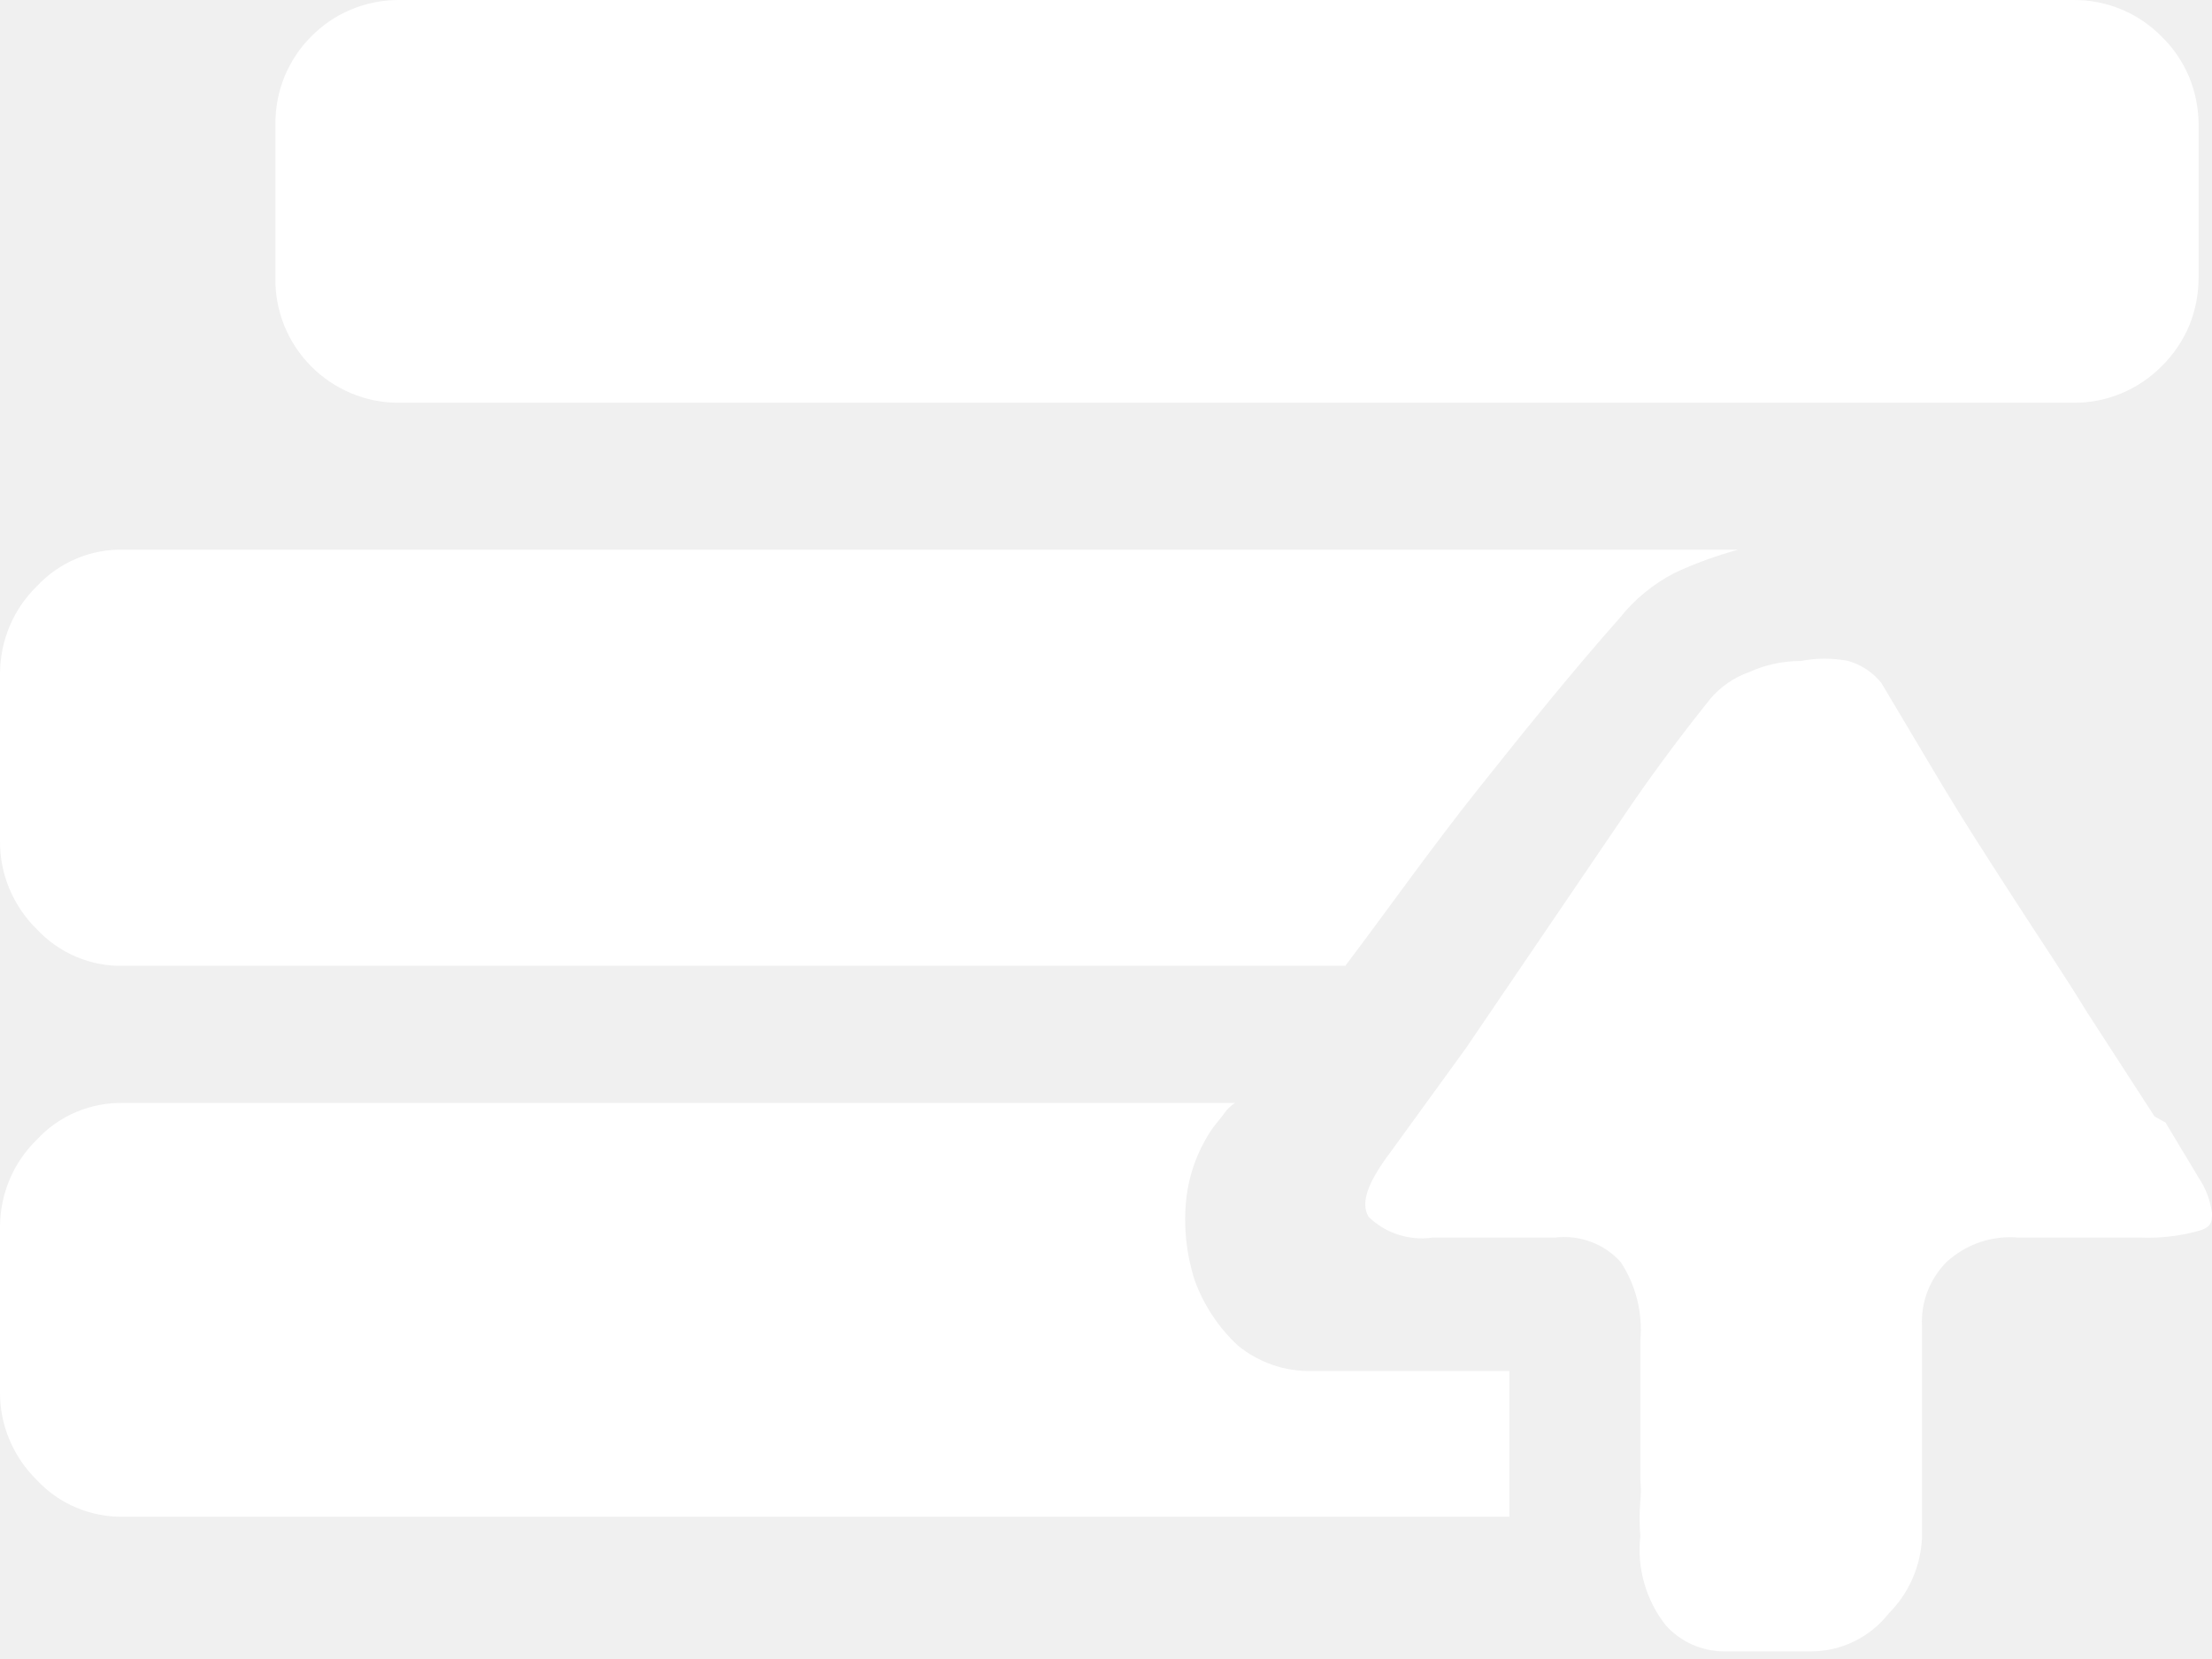
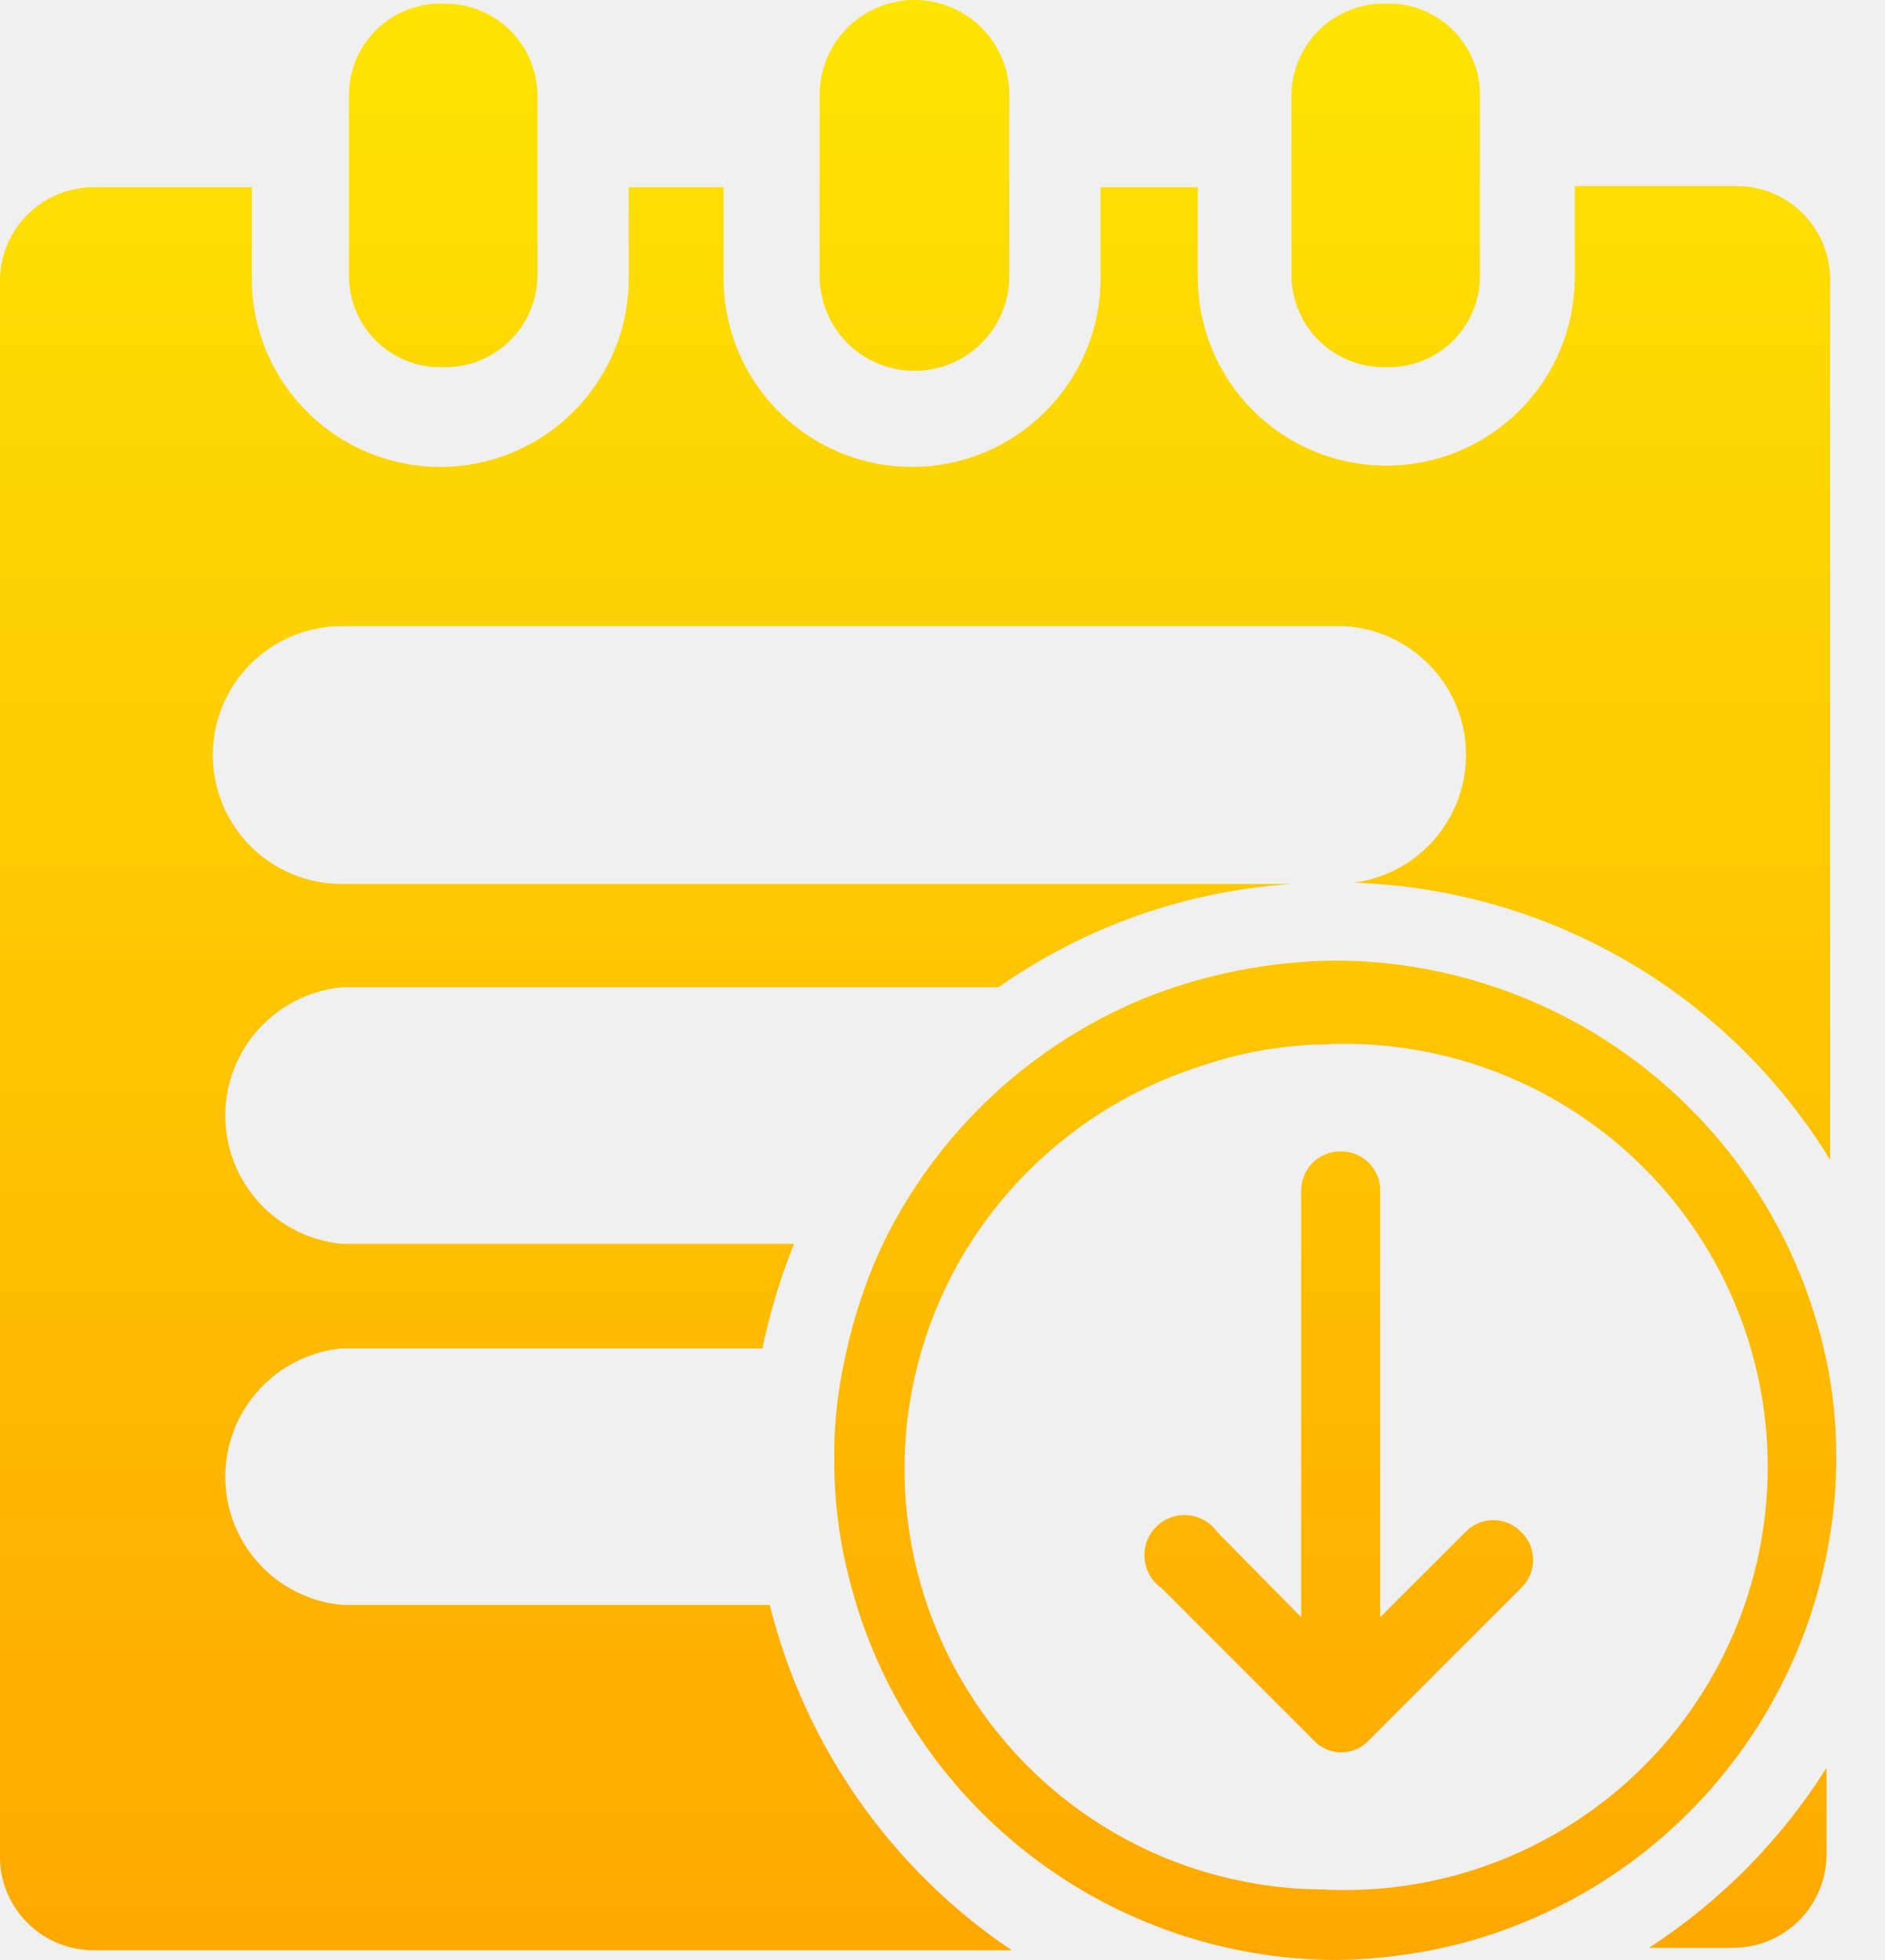
- <svg xmlns="http://www.w3.org/2000/svg" width="16" height="12" viewBox="0 0 16 12" fill="none">
-   <path d="M0.894 6.986C0.777 6.989 0.66 6.967 0.552 6.921C0.443 6.875 0.346 6.807 0.266 6.721C0.181 6.638 0.114 6.538 0.068 6.429C0.022 6.319 -0.001 6.202 1.51041e-05 6.083V4.87C0.001 4.753 0.024 4.637 0.07 4.529C0.115 4.421 0.182 4.323 0.266 4.241C0.346 4.155 0.443 4.087 0.552 4.041C0.66 3.995 0.777 3.973 0.894 3.976H12.573C12.415 4.019 12.261 4.075 12.113 4.144C11.958 4.224 11.823 4.335 11.714 4.472C11.378 4.852 11.041 5.268 10.696 5.702C10.351 6.136 10.032 6.588 9.731 6.986H0.894Z" fill="white" />
-   <path d="M2.878 2.913C2.761 2.913 2.645 2.889 2.537 2.843C2.429 2.798 2.331 2.731 2.249 2.648C2.166 2.564 2.1 2.464 2.056 2.355C2.012 2.245 1.99 2.128 1.992 2.01V0.894C1.992 0.778 2.014 0.662 2.058 0.554C2.102 0.447 2.167 0.348 2.249 0.266C2.331 0.182 2.429 0.115 2.537 0.07C2.645 0.024 2.761 0.001 2.878 1.50871e-05H14.999C15.118 -0.001 15.236 0.023 15.345 0.068C15.455 0.114 15.554 0.181 15.637 0.266C15.721 0.348 15.787 0.445 15.833 0.553C15.878 0.661 15.902 0.777 15.903 0.894V2.01C15.903 2.129 15.88 2.246 15.835 2.356C15.789 2.465 15.722 2.564 15.637 2.648C15.554 2.732 15.455 2.799 15.345 2.845C15.236 2.891 15.118 2.914 14.999 2.913H2.878Z" fill="white" />
-   <path d="M10.918 9.908V10.032C10.918 10.094 10.918 10.2 10.918 10.342C10.918 10.484 10.918 10.696 10.918 10.971H0.894C0.777 10.973 0.66 10.951 0.552 10.905C0.443 10.86 0.346 10.791 0.266 10.705C0.181 10.622 0.114 10.523 0.068 10.413C0.022 10.304 -0.001 10.186 1.51041e-05 10.068V8.872C0.001 8.755 0.024 8.639 0.07 8.531C0.115 8.423 0.182 8.326 0.266 8.244C0.346 8.157 0.443 8.089 0.552 8.043C0.66 7.998 0.777 7.975 0.894 7.978H8.934C8.898 8 8.868 8.031 8.846 8.066L8.775 8.155C8.667 8.31 8.6 8.49 8.58 8.677C8.56 8.874 8.581 9.073 8.642 9.262C8.707 9.44 8.813 9.601 8.952 9.731C9.104 9.856 9.295 9.922 9.492 9.917H10.918V9.908Z" fill="white" />
-   <path d="M15.664 8.12L15.903 8.518C15.955 8.595 15.988 8.683 16 8.775C16 8.837 16 8.881 15.885 8.908C15.755 8.942 15.621 8.957 15.486 8.952H14.601C14.506 8.943 14.411 8.955 14.321 8.985C14.231 9.016 14.149 9.065 14.079 9.129C14.019 9.19 13.973 9.262 13.942 9.341C13.912 9.42 13.898 9.505 13.902 9.589V11.13C13.891 11.334 13.806 11.526 13.662 11.67C13.595 11.756 13.509 11.825 13.411 11.873C13.313 11.921 13.205 11.945 13.096 11.945H12.467C12.389 11.944 12.311 11.927 12.239 11.895C12.168 11.863 12.104 11.817 12.051 11.759C11.906 11.576 11.839 11.344 11.865 11.112C11.858 11.027 11.858 10.941 11.865 10.856C11.87 10.806 11.87 10.755 11.865 10.705C11.865 10.652 11.865 10.555 11.865 10.413C11.865 10.271 11.865 10.041 11.865 9.696C11.883 9.496 11.833 9.296 11.723 9.129C11.664 9.063 11.589 9.012 11.506 8.982C11.423 8.951 11.333 8.941 11.245 8.952H10.36C10.277 8.964 10.192 8.956 10.112 8.93C10.032 8.904 9.959 8.86 9.899 8.801C9.837 8.695 9.899 8.545 10.059 8.332L10.599 7.588L11.803 5.817C11.998 5.534 12.193 5.277 12.37 5.056C12.445 4.967 12.543 4.9 12.653 4.861C12.77 4.808 12.897 4.781 13.025 4.781C13.139 4.759 13.256 4.759 13.37 4.781C13.464 4.809 13.548 4.864 13.609 4.941L14.052 5.685C14.211 5.95 14.389 6.225 14.566 6.499C14.743 6.774 14.929 7.048 15.097 7.323L15.584 8.075L15.664 8.12Z" fill="white" />
+ <svg xmlns="http://www.w3.org/2000/svg" width="25" height="26" viewBox="0 0 25 26" fill="none">
+   <path d="M19.629 1.258C19.629 1.096 19.597 0.936 19.534 0.788C19.471 0.639 19.379 0.504 19.263 0.391C19.148 0.278 19.011 0.19 18.86 0.131C18.709 0.072 18.549 0.044 18.387 0.048C18.225 0.044 18.063 0.072 17.912 0.131C17.76 0.189 17.622 0.278 17.505 0.39C17.388 0.503 17.294 0.637 17.23 0.786C17.165 0.935 17.131 1.096 17.129 1.258V3.661C17.131 3.824 17.165 3.984 17.23 4.133C17.294 4.282 17.388 4.417 17.505 4.529C17.622 4.642 17.76 4.73 17.912 4.789C18.063 4.847 18.225 4.875 18.387 4.871C18.549 4.875 18.709 4.847 18.86 4.788C19.011 4.729 19.148 4.641 19.263 4.528C19.379 4.415 19.471 4.281 19.534 4.132C19.597 3.983 19.629 3.823 19.629 3.661V1.258Z" fill="url(#paint0_linear_1_10591)" />
+   <path d="M13.387 1.258C13.387 0.924 13.255 0.604 13.019 0.368C12.783 0.133 12.463 0 12.129 0C11.795 0 11.475 0.133 11.239 0.368C11.004 0.604 10.871 0.924 10.871 1.258V3.661C10.871 3.995 11.004 4.315 11.239 4.551C11.475 4.787 11.795 4.919 12.129 4.919C12.463 4.919 12.783 4.787 13.019 4.551C13.255 4.315 13.387 3.995 13.387 3.661V1.258Z" fill="url(#paint1_linear_1_10591)" />
+   <path d="M7.129 1.258C7.127 1.096 7.093 0.935 7.028 0.786C6.964 0.637 6.87 0.503 6.753 0.39C6.636 0.278 6.498 0.189 6.346 0.131C6.195 0.072 6.033 0.044 5.871 0.048C5.709 0.044 5.549 0.072 5.398 0.131C5.248 0.19 5.11 0.278 4.995 0.391C4.879 0.504 4.787 0.639 4.724 0.788C4.661 0.936 4.629 1.096 4.629 1.258V3.661C4.629 3.823 4.661 3.983 4.724 4.132C4.787 4.281 4.879 4.415 4.995 4.528C5.11 4.641 5.248 4.729 5.398 4.788C5.549 4.847 5.709 4.875 5.871 4.871C6.033 4.875 6.195 4.847 6.346 4.789C6.498 4.73 6.636 4.642 6.753 4.529C6.87 4.417 6.964 4.282 7.028 4.133C7.093 3.984 7.127 3.824 7.129 3.661V1.258Z" fill="url(#paint2_linear_1_10591)" />
+   <path d="M21.871 25.839H22.968C23.294 25.843 23.61 25.719 23.845 25.492C24.081 25.266 24.217 24.956 24.226 24.629V23.452C23.622 24.408 22.819 25.222 21.871 25.839Z" fill="url(#paint3_linear_1_10591)" />
+   <path d="M10.21 21.29H4.532C4.11 21.249 3.717 21.052 3.432 20.738C3.146 20.423 2.988 20.014 2.988 19.589C2.988 19.164 3.146 18.755 3.432 18.44C3.717 18.125 4.11 17.928 4.532 17.887H10.113C10.211 17.413 10.351 16.949 10.532 16.5H4.532C4.11 16.459 3.717 16.262 3.432 15.947C3.146 15.633 2.988 15.223 2.988 14.798C2.988 14.374 3.146 13.964 3.432 13.65C3.717 13.335 4.11 13.138 4.532 13.097H13.242C14.392 12.289 15.743 11.815 17.145 11.726H4.532C4.079 11.726 3.644 11.546 3.323 11.225C3.003 10.904 2.823 10.47 2.823 10.016C2.823 9.563 3.003 9.128 3.323 8.807C3.644 8.487 4.079 8.306 4.532 8.306H17.823C18.249 8.328 18.652 8.509 18.951 8.813C19.251 9.117 19.427 9.522 19.443 9.949C19.459 10.376 19.315 10.793 19.039 11.119C18.763 11.445 18.375 11.655 17.952 11.71C19.228 11.75 20.474 12.107 21.578 12.749C22.682 13.391 23.608 14.298 24.274 15.387V3.677C24.266 3.351 24.129 3.041 23.893 2.814C23.658 2.588 23.343 2.463 23.016 2.468H20.887V3.677C20.887 4.34 20.624 4.976 20.155 5.445C19.686 5.914 19.05 6.177 18.387 6.177C17.724 6.177 17.088 5.914 16.619 5.445C16.15 4.976 15.887 4.34 15.887 3.677V2.484H14.597V3.694C14.597 4.357 14.333 4.992 13.864 5.461C13.396 5.93 12.76 6.194 12.097 6.194C11.434 6.194 10.798 5.93 10.329 5.461C9.86 4.992 9.597 4.357 9.597 3.694V2.484H8.339V3.694C8.339 4.357 8.075 4.992 7.606 5.461C7.138 5.93 6.502 6.194 5.839 6.194C5.176 6.194 4.54 5.93 4.071 5.461C3.602 4.992 3.339 4.357 3.339 3.694V2.484H1.258C0.931 2.48 0.616 2.604 0.381 2.831C0.145 3.057 0.008 3.367 0 3.694V24.661C0.008 24.988 0.145 25.298 0.381 25.524C0.616 25.751 0.931 25.875 1.258 25.871H13.419C11.819 24.794 10.676 23.162 10.21 21.29Z" fill="url(#paint4_linear_1_10591)" />
+   <path d="M24.274 18.306C24.012 16.754 23.209 15.344 22.008 14.326C20.807 13.307 19.284 12.746 17.71 12.742C16.842 12.751 15.983 12.92 15.177 13.242C13.672 13.861 12.445 15.008 11.726 16.468C11.482 16.981 11.304 17.523 11.194 18.081C11.102 18.505 11.059 18.937 11.065 19.371C11.064 19.916 11.134 20.458 11.274 20.984C11.642 22.416 12.475 23.686 13.643 24.594C14.811 25.502 16.247 25.997 17.726 26C18.27 25.993 18.811 25.923 19.339 25.79C20.586 25.47 21.714 24.795 22.587 23.848C23.46 22.901 24.04 21.721 24.258 20.452C24.324 20.084 24.356 19.712 24.355 19.339C24.357 18.993 24.33 18.648 24.274 18.306ZM17.661 25.064C16.662 25.079 15.677 24.826 14.809 24.33C13.941 23.834 13.223 23.114 12.729 22.245C12.234 21.377 11.982 20.391 11.998 19.392C12.015 18.393 12.3 17.416 12.823 16.565C13.534 15.415 14.632 14.557 15.919 14.145C16.439 13.966 16.983 13.867 17.532 13.855C18.294 13.814 19.055 13.929 19.771 14.192C20.486 14.455 21.141 14.861 21.694 15.386C22.248 15.91 22.688 16.542 22.989 17.242C23.291 17.943 23.446 18.697 23.446 19.46C23.446 20.222 23.291 20.977 22.989 21.677C22.688 22.377 22.248 23.009 21.694 23.534C21.141 24.058 20.486 24.464 19.771 24.727C19.055 24.991 18.294 25.105 17.532 25.064H17.661Z" fill="url(#paint5_linear_1_10591)" />
+   <path d="M20.177 20.323C20.129 20.273 20.072 20.233 20.008 20.206C19.944 20.179 19.876 20.165 19.806 20.165C19.737 20.165 19.669 20.179 19.605 20.206C19.541 20.233 19.484 20.273 19.436 20.323L18.306 21.452V15.79C18.306 15.723 18.293 15.655 18.267 15.593C18.241 15.53 18.203 15.473 18.155 15.425C18.107 15.377 18.05 15.339 17.988 15.313C17.925 15.287 17.858 15.274 17.79 15.274C17.721 15.272 17.652 15.284 17.588 15.309C17.523 15.334 17.465 15.371 17.415 15.42C17.365 15.468 17.326 15.525 17.299 15.589C17.272 15.653 17.258 15.721 17.258 15.79V21.452L16.145 20.323C16.101 20.259 16.042 20.207 15.975 20.168C15.908 20.13 15.833 20.106 15.756 20.1C15.679 20.093 15.601 20.104 15.528 20.13C15.455 20.157 15.389 20.199 15.334 20.254C15.28 20.308 15.237 20.375 15.211 20.447C15.184 20.52 15.174 20.598 15.18 20.675C15.187 20.752 15.21 20.827 15.249 20.895C15.287 20.962 15.34 21.02 15.403 21.064L17.419 23.081C17.466 23.133 17.523 23.174 17.587 23.202C17.651 23.231 17.72 23.245 17.79 23.245C17.86 23.245 17.929 23.231 17.993 23.202C18.057 23.174 18.114 23.133 18.161 23.081L20.177 21.064C20.227 21.016 20.267 20.959 20.294 20.895C20.321 20.831 20.335 20.763 20.335 20.694C20.335 20.624 20.321 20.556 20.294 20.492C20.267 20.428 20.227 20.371 20.177 20.323Z" fill="url(#paint6_linear_1_10591)" />
+   <defs>
+     <linearGradient id="paint0_linear_1_10591" x1="12.178" y1="0" x2="12.178" y2="26" gradientUnits="userSpaceOnUse">
+       <stop stop-color="#FDE403" />
+       <stop offset="1" stop-color="#FFA800" />
+     </linearGradient>
+     <linearGradient id="paint1_linear_1_10591" x1="12.178" y1="0" x2="12.178" y2="26" gradientUnits="userSpaceOnUse">
+       <stop stop-color="#FDE403" />
+       <stop offset="1" stop-color="#FFA800" />
+     </linearGradient>
+     <linearGradient id="paint2_linear_1_10591" x1="12.178" y1="0" x2="12.178" y2="26" gradientUnits="userSpaceOnUse">
+       <stop stop-color="#FDE403" />
+       <stop offset="1" stop-color="#FFA800" />
+     </linearGradient>
+     <linearGradient id="paint3_linear_1_10591" x1="12.178" y1="0" x2="12.178" y2="26" gradientUnits="userSpaceOnUse">
+       <stop stop-color="#FDE403" />
+       <stop offset="1" stop-color="#FFA800" />
+     </linearGradient>
+     <linearGradient id="paint4_linear_1_10591" x1="12.178" y1="0" x2="12.178" y2="26" gradientUnits="userSpaceOnUse">
+       <stop stop-color="#FDE403" />
+       <stop offset="1" stop-color="#FFA800" />
+     </linearGradient>
+     <linearGradient id="paint5_linear_1_10591" x1="12.178" y1="0" x2="12.178" y2="26" gradientUnits="userSpaceOnUse">
+       <stop stop-color="#FDE403" />
+       <stop offset="1" stop-color="#FFA800" />
+     </linearGradient>
+     <linearGradient id="paint6_linear_1_10591" x1="12.178" y1="0" x2="12.178" y2="26" gradientUnits="userSpaceOnUse">
+       <stop stop-color="#FDE403" />
+       <stop offset="1" stop-color="#FFA800" />
+     </linearGradient>
+   </defs>
</svg>
